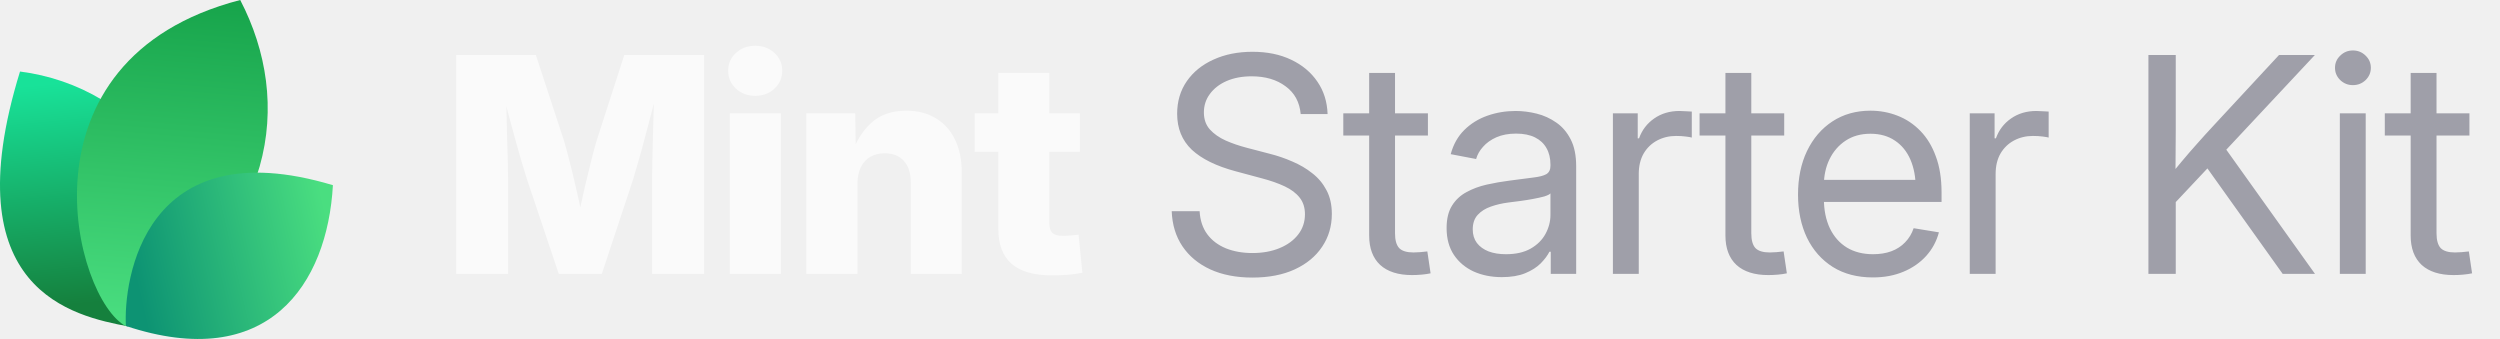
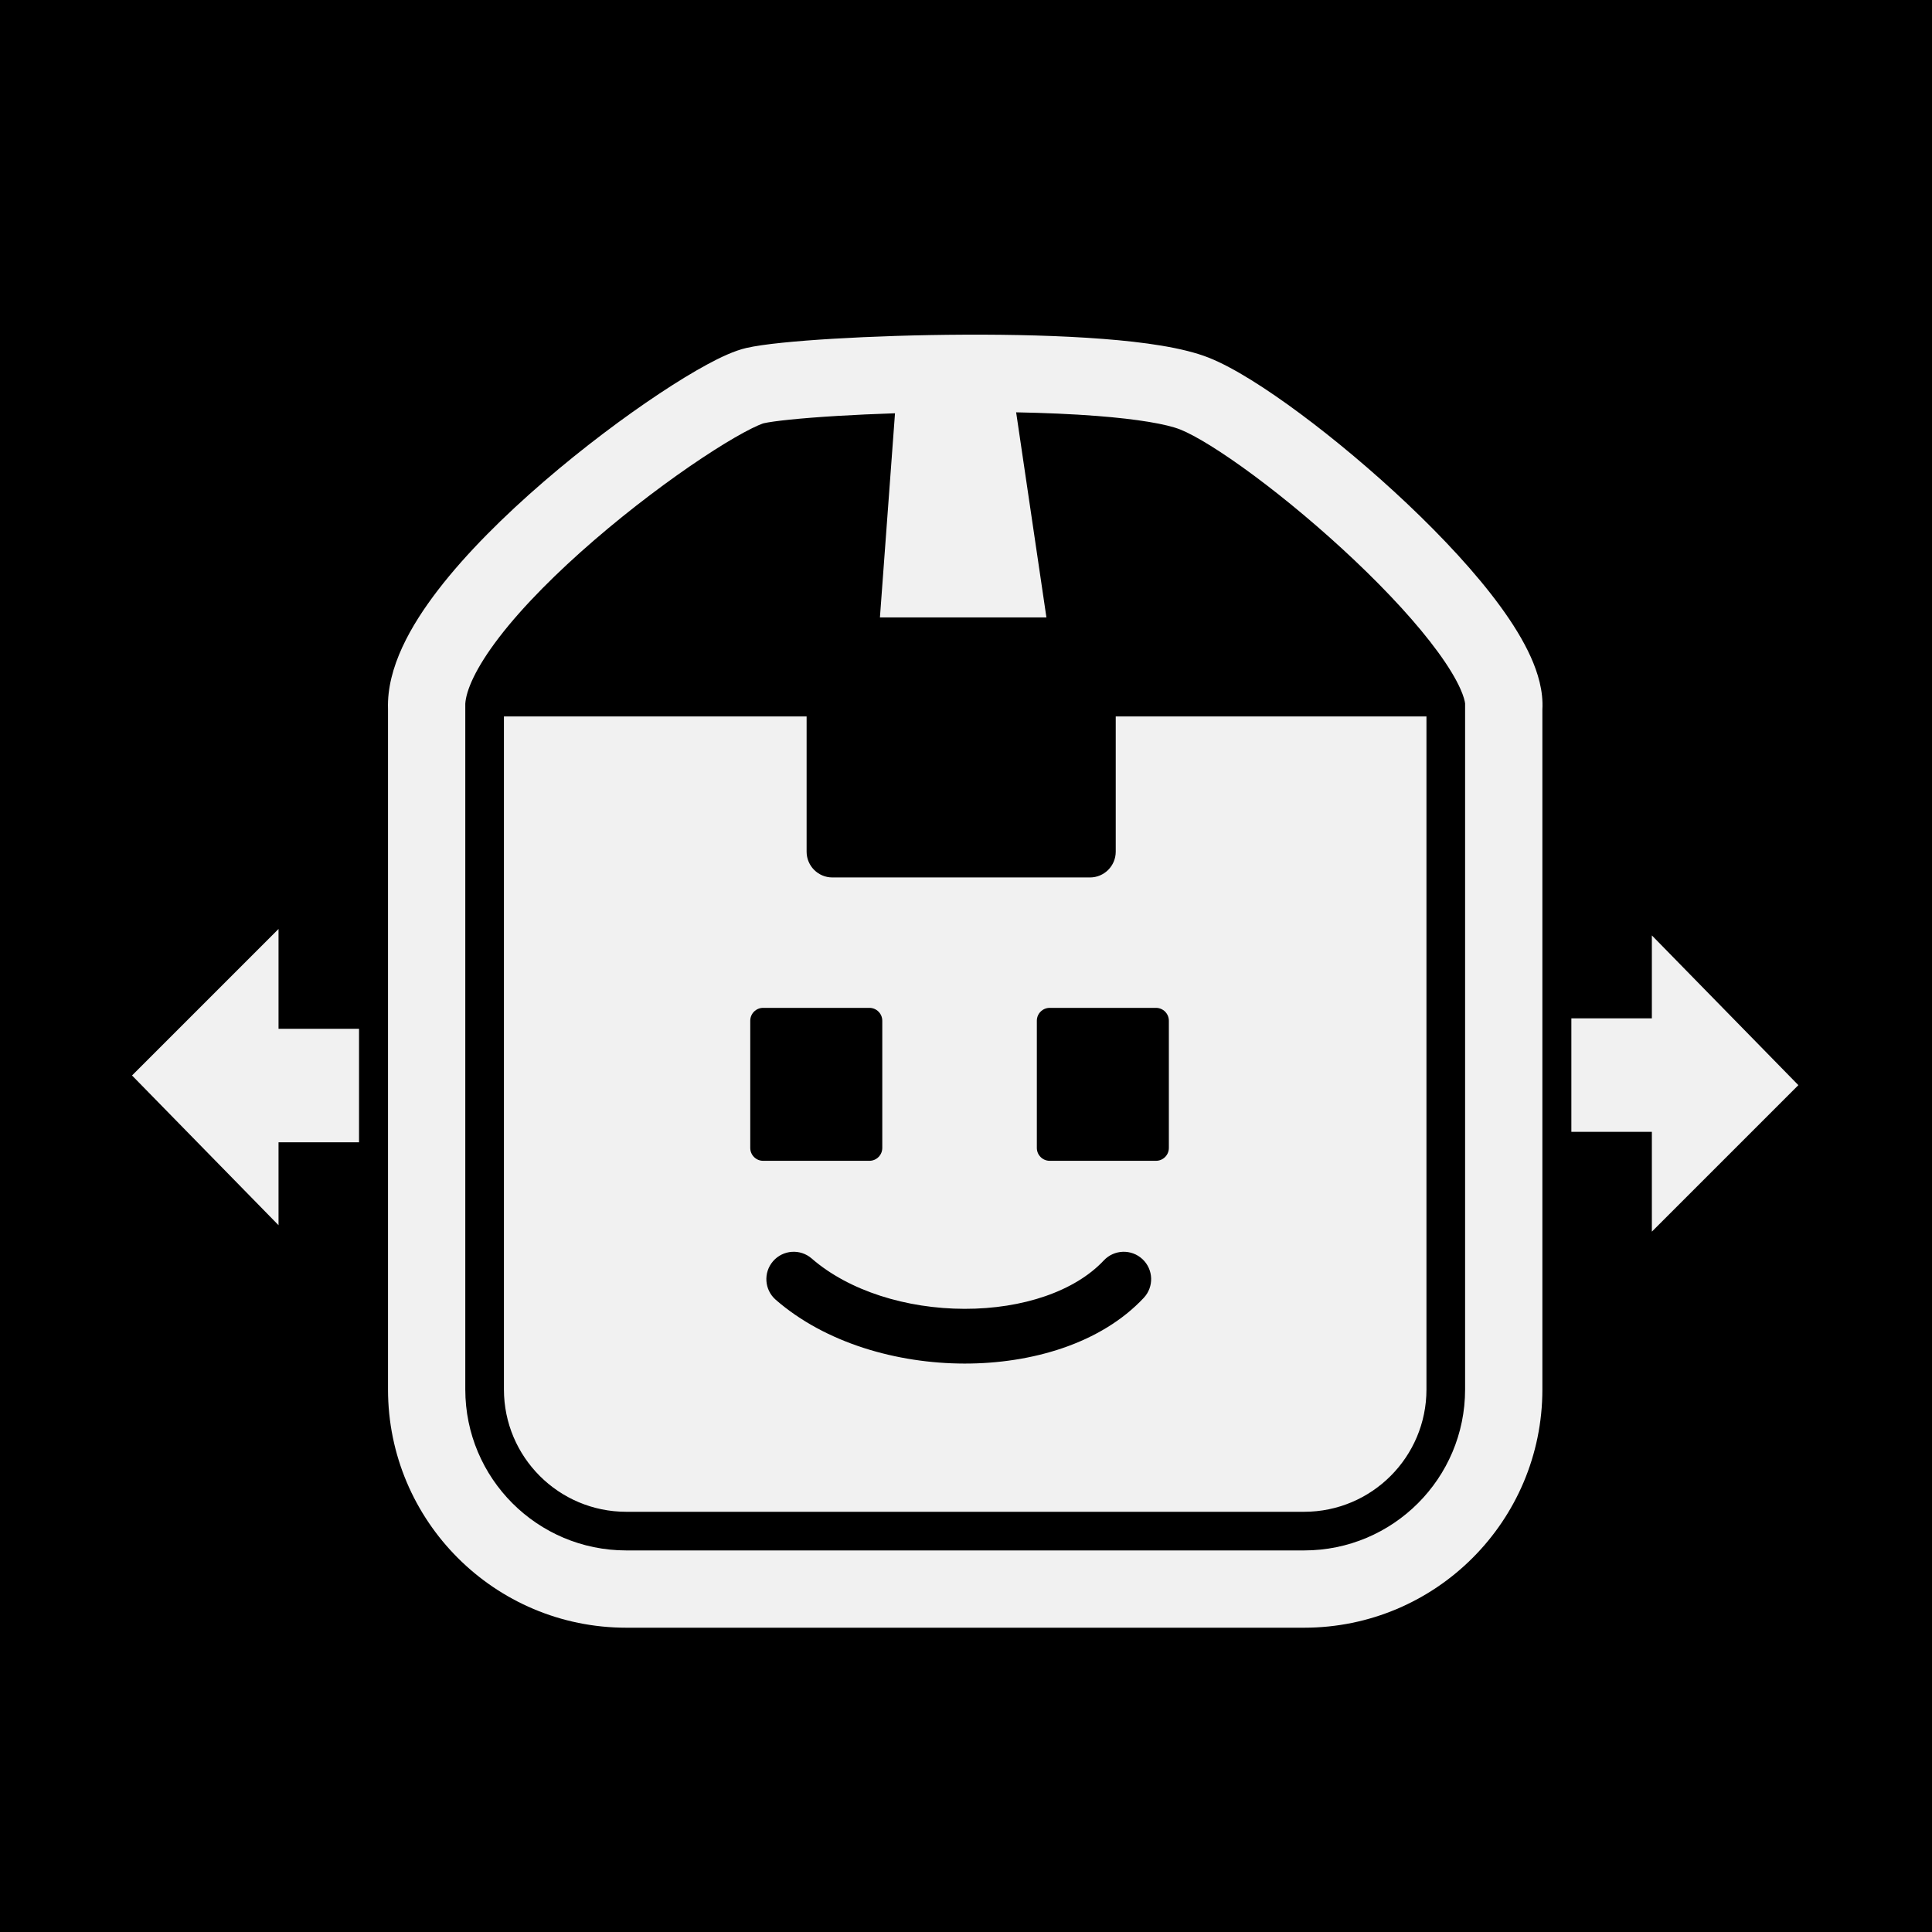
- <svg xmlns="http://www.w3.org/2000/svg" width="177" height="24" viewBox="0 0 177 24" fill="none">
-   <path d="M9.061 23.108C5.268 22.377 -3.391 20.627 1.417 5.064C9.634 6.099 16.973 14.064 9.061 23.108Z" fill="url(#paint0_linear_17557_2145)" />
-   <path d="M8.919 23.094C5.276 21.222 0.784 4.209 17.007 0C20.757 7.193 19.621 16.545 8.919 23.094Z" fill="url(#paint1_linear_17557_2145)" />
-   <path d="M8.914 23.079C8.735 19.882 10.159 9.085 23.57 13.111C23.181 20.123 18.984 26.418 8.914 23.079Z" fill="url(#paint2_linear_17557_2145)" />
-   <path d="M32.301 19.392V3.894H37.938L39.925 9.948C40.036 10.315 40.164 10.787 40.31 11.362C40.462 11.938 40.611 12.552 40.757 13.204C40.91 13.855 41.048 14.483 41.173 15.086C41.305 15.682 41.412 16.192 41.495 16.615H40.695C40.771 16.192 40.871 15.682 40.996 15.086C41.128 14.49 41.267 13.866 41.412 13.214C41.565 12.562 41.714 11.948 41.86 11.373C42.005 10.79 42.133 10.315 42.244 9.948L44.2 3.894H49.848V19.392H46.166V12.704C46.166 12.357 46.173 11.917 46.187 11.383C46.2 10.849 46.214 10.27 46.228 9.646C46.249 9.022 46.266 8.391 46.28 7.753C46.301 7.115 46.311 6.519 46.311 5.964H46.623C46.485 6.561 46.332 7.181 46.166 7.826C45.999 8.471 45.833 9.102 45.666 9.719C45.507 10.336 45.351 10.901 45.198 11.414C45.053 11.928 44.928 12.357 44.824 12.704L42.608 19.392H39.561L37.314 12.704C37.203 12.357 37.072 11.928 36.919 11.414C36.773 10.901 36.614 10.34 36.441 9.729C36.274 9.112 36.104 8.481 35.931 7.836C35.764 7.192 35.608 6.567 35.463 5.964H35.827C35.834 6.512 35.844 7.105 35.858 7.743C35.872 8.374 35.886 9.005 35.9 9.636C35.92 10.26 35.938 10.839 35.952 11.373C35.965 11.907 35.972 12.351 35.972 12.704V19.392H32.301ZM51.668 19.392V8.024H55.288V19.392H51.668ZM53.468 6.786C52.927 6.786 52.473 6.616 52.105 6.276C51.738 5.93 51.554 5.507 51.554 5.007C51.554 4.508 51.738 4.088 52.105 3.749C52.473 3.409 52.927 3.239 53.468 3.239C54.009 3.239 54.463 3.409 54.83 3.749C55.198 4.082 55.382 4.501 55.382 5.007C55.382 5.507 55.198 5.93 54.83 6.276C54.463 6.616 54.009 6.786 53.468 6.786ZM60.708 13.027V19.392H57.088V8.024H60.551L60.593 10.967H60.281C60.593 10.024 61.061 9.268 61.685 8.7C62.309 8.124 63.138 7.836 64.171 7.836C64.975 7.836 65.672 8.017 66.262 8.377C66.851 8.731 67.302 9.234 67.614 9.885C67.933 10.537 68.092 11.307 68.092 12.194V19.392H64.483V12.912C64.483 12.26 64.32 11.754 63.994 11.394C63.675 11.033 63.221 10.853 62.632 10.853C62.25 10.853 61.914 10.936 61.623 11.102C61.332 11.269 61.106 11.515 60.947 11.841C60.787 12.16 60.708 12.555 60.708 13.027ZM76.456 8.024V10.749H69.008V8.024H76.456ZM70.683 5.163H74.292V15.783C74.292 16.102 74.361 16.334 74.5 16.48C74.646 16.625 74.899 16.698 75.259 16.698C75.405 16.698 75.596 16.688 75.831 16.667C76.074 16.646 76.251 16.629 76.362 16.615L76.632 19.309C76.313 19.378 75.963 19.427 75.582 19.455C75.207 19.482 74.836 19.496 74.469 19.496C73.2 19.496 72.25 19.222 71.619 18.674C70.995 18.127 70.683 17.308 70.683 16.22V5.163Z" fill="#FAFAFA" />
-   <path d="M88.667 19.652C87.523 19.652 86.528 19.458 85.682 19.07C84.843 18.681 84.188 18.137 83.716 17.437C83.245 16.736 82.992 15.908 82.957 14.951H84.933C84.968 15.596 85.148 16.14 85.474 16.584C85.8 17.021 86.24 17.354 86.795 17.582C87.35 17.804 87.974 17.915 88.667 17.915C89.388 17.915 90.026 17.801 90.581 17.572C91.143 17.343 91.583 17.024 91.902 16.615C92.228 16.199 92.391 15.717 92.391 15.169C92.391 14.698 92.266 14.306 92.017 13.994C91.767 13.675 91.413 13.408 90.956 13.193C90.498 12.978 89.954 12.787 89.323 12.621L87.502 12.132C86.123 11.765 85.082 11.255 84.382 10.603C83.689 9.944 83.342 9.095 83.342 8.055C83.342 7.174 83.571 6.404 84.028 5.746C84.486 5.087 85.117 4.577 85.921 4.217C86.726 3.849 87.645 3.666 88.678 3.666C89.718 3.666 90.63 3.853 91.413 4.227C92.204 4.602 92.824 5.122 93.275 5.787C93.726 6.446 93.965 7.209 93.993 8.076H92.089C92.013 7.23 91.656 6.574 91.018 6.11C90.387 5.638 89.586 5.403 88.615 5.403C87.95 5.403 87.36 5.513 86.847 5.735C86.341 5.957 85.946 6.262 85.661 6.651C85.377 7.032 85.235 7.469 85.235 7.961C85.235 8.447 85.377 8.849 85.661 9.168C85.946 9.48 86.317 9.74 86.774 9.948C87.232 10.149 87.724 10.319 88.251 10.457L89.884 10.884C90.439 11.023 90.977 11.206 91.496 11.435C92.023 11.657 92.495 11.934 92.911 12.267C93.334 12.593 93.67 12.995 93.92 13.474C94.17 13.945 94.294 14.504 94.294 15.149C94.294 16.015 94.066 16.788 93.608 17.468C93.157 18.148 92.512 18.681 91.673 19.07C90.834 19.458 89.832 19.652 88.667 19.652ZM101.097 8.024V9.594H95.106V8.024H101.097ZM96.937 5.163H98.767V16.521C98.767 17 98.865 17.347 99.059 17.562C99.26 17.77 99.6 17.874 100.078 17.874C100.21 17.874 100.366 17.867 100.546 17.853C100.733 17.832 100.903 17.815 101.056 17.801L101.285 19.351C101.097 19.392 100.886 19.423 100.65 19.444C100.414 19.465 100.189 19.475 99.974 19.475C98.996 19.475 98.244 19.236 97.717 18.758C97.197 18.272 96.937 17.579 96.937 16.677V5.163ZM106.33 19.621C105.595 19.621 104.932 19.489 104.343 19.226C103.754 18.955 103.285 18.564 102.939 18.05C102.592 17.53 102.419 16.896 102.419 16.147C102.419 15.495 102.547 14.965 102.804 14.556C103.06 14.146 103.403 13.828 103.833 13.599C104.263 13.363 104.742 13.186 105.269 13.068C105.796 12.95 106.333 12.857 106.881 12.787C107.574 12.69 108.132 12.617 108.555 12.569C108.978 12.52 109.287 12.441 109.481 12.33C109.675 12.212 109.772 12.014 109.772 11.737V11.654C109.772 11.203 109.679 10.815 109.492 10.489C109.311 10.163 109.041 9.91 108.68 9.729C108.32 9.549 107.872 9.459 107.338 9.459C106.805 9.459 106.34 9.546 105.945 9.719C105.556 9.892 105.241 10.118 104.998 10.395C104.755 10.665 104.593 10.953 104.509 11.258L102.71 10.915C102.897 10.222 103.22 9.65 103.677 9.199C104.135 8.748 104.679 8.412 105.31 8.19C105.941 7.968 106.607 7.857 107.307 7.857C107.8 7.857 108.295 7.92 108.795 8.044C109.301 8.169 109.765 8.381 110.188 8.679C110.611 8.97 110.951 9.369 111.208 9.875C111.464 10.374 111.593 11.005 111.593 11.768V19.392H109.793V17.822H109.7C109.568 18.085 109.363 18.359 109.086 18.643C108.809 18.921 108.444 19.153 107.994 19.34C107.543 19.527 106.988 19.621 106.33 19.621ZM106.621 17.998C107.321 17.998 107.904 17.867 108.368 17.603C108.84 17.333 109.19 16.986 109.419 16.563C109.654 16.133 109.772 15.682 109.772 15.211V13.692C109.703 13.769 109.554 13.841 109.325 13.911C109.096 13.973 108.829 14.032 108.524 14.088C108.226 14.143 107.921 14.192 107.609 14.233C107.304 14.275 107.033 14.309 106.798 14.337C106.354 14.393 105.938 14.49 105.549 14.628C105.168 14.76 104.86 14.954 104.624 15.211C104.388 15.467 104.27 15.811 104.27 16.241C104.27 16.615 104.367 16.934 104.561 17.198C104.762 17.461 105.04 17.662 105.393 17.801C105.747 17.933 106.156 17.998 106.621 17.998ZM114.193 19.392V8.024H115.951V9.792H116.045C116.253 9.209 116.61 8.741 117.116 8.388C117.622 8.034 118.219 7.857 118.905 7.857C119.058 7.857 119.217 7.864 119.384 7.878C119.55 7.885 119.682 7.892 119.779 7.899V9.74C119.716 9.719 119.578 9.695 119.363 9.667C119.155 9.639 118.922 9.625 118.666 9.625C118.174 9.625 117.726 9.733 117.324 9.948C116.922 10.163 116.603 10.471 116.367 10.874C116.138 11.276 116.024 11.758 116.024 12.319V19.392H114.193ZM126.322 8.024V9.594H120.33V8.024H126.322ZM122.161 5.163H123.992V16.521C123.992 17 124.089 17.347 124.283 17.562C124.484 17.77 124.824 17.874 125.302 17.874C125.434 17.874 125.59 17.867 125.77 17.853C125.958 17.832 126.127 17.815 126.28 17.801L126.509 19.351C126.322 19.392 126.11 19.423 125.874 19.444C125.639 19.465 125.413 19.475 125.198 19.475C124.221 19.475 123.468 19.236 122.941 18.758C122.421 18.272 122.161 17.579 122.161 16.677V5.163ZM132.604 19.642C131.502 19.642 130.555 19.396 129.765 18.903C128.974 18.404 128.364 17.714 127.934 16.834C127.511 15.946 127.3 14.927 127.3 13.775C127.3 12.611 127.511 11.584 127.934 10.697C128.364 9.802 128.964 9.102 129.734 8.596C130.51 8.089 131.408 7.836 132.428 7.836C133.1 7.836 133.738 7.954 134.341 8.19C134.952 8.426 135.489 8.783 135.954 9.261C136.425 9.74 136.793 10.343 137.056 11.071C137.327 11.792 137.462 12.645 137.462 13.63V14.296H128.433V12.735H136.463L135.631 13.297C135.631 12.541 135.506 11.876 135.257 11.3C135.007 10.725 134.643 10.277 134.165 9.958C133.686 9.632 133.107 9.469 132.428 9.469C131.748 9.469 131.162 9.632 130.67 9.958C130.177 10.284 129.796 10.725 129.526 11.279C129.262 11.827 129.13 12.441 129.13 13.12V14.046C129.13 14.864 129.273 15.572 129.557 16.168C129.841 16.757 130.243 17.211 130.763 17.53C131.283 17.842 131.901 17.998 132.615 17.998C133.093 17.998 133.523 17.929 133.905 17.79C134.293 17.645 134.619 17.433 134.882 17.156C135.153 16.879 135.354 16.546 135.486 16.157L137.275 16.449C137.108 17.08 136.81 17.634 136.38 18.113C135.95 18.591 135.413 18.966 134.768 19.236C134.123 19.507 133.402 19.642 132.604 19.642ZM139.459 19.392V8.024H141.217V9.792H141.311C141.519 9.209 141.876 8.741 142.382 8.388C142.888 8.034 143.485 7.857 144.171 7.857C144.324 7.857 144.483 7.864 144.649 7.878C144.816 7.885 144.948 7.892 145.045 7.899V9.74C144.982 9.719 144.844 9.695 144.629 9.667C144.421 9.639 144.188 9.625 143.932 9.625C143.439 9.625 142.992 9.733 142.59 9.948C142.188 10.163 141.869 10.471 141.633 10.874C141.404 11.276 141.29 11.758 141.29 12.319V19.392H139.459ZM153.429 14.961V12.715C153.783 12.257 154.136 11.82 154.49 11.404C154.844 10.981 155.204 10.565 155.572 10.156C155.939 9.74 156.314 9.327 156.695 8.918L161.355 3.894H163.893L157.277 10.967H157.184L153.429 14.961ZM152.108 19.392V3.894H154.043V9.241L154.022 12.559L154.043 13.505V19.392H152.108ZM161.615 19.392L155.967 11.477L157.173 9.969L163.903 19.392H161.615ZM165.661 19.392V8.024H167.492V19.392H165.661ZM166.587 6.027C166.24 6.027 165.942 5.909 165.692 5.673C165.443 5.43 165.318 5.139 165.318 4.799C165.318 4.459 165.443 4.172 165.692 3.936C165.942 3.693 166.24 3.572 166.587 3.572C166.934 3.572 167.232 3.693 167.482 3.936C167.731 4.172 167.856 4.459 167.856 4.799C167.856 5.139 167.731 5.43 167.482 5.673C167.232 5.909 166.934 6.027 166.587 6.027ZM174.836 8.024V9.594H168.844V8.024H174.836ZM170.675 5.163H172.506V16.521C172.506 17 172.603 17.347 172.797 17.562C172.998 17.77 173.338 17.874 173.816 17.874C173.948 17.874 174.104 17.867 174.284 17.853C174.472 17.832 174.641 17.815 174.794 17.801L175.023 19.351C174.836 19.392 174.624 19.423 174.388 19.444C174.153 19.465 173.927 19.475 173.712 19.475C172.735 19.475 171.982 19.236 171.455 18.758C170.935 18.272 170.675 17.579 170.675 16.677V5.163Z" fill="#9F9FA9" />
+ <svg xmlns="http://www.w3.org/2000/svg" width="1200" height="1200" viewBox="0 0 1200 1200" fill="none">
+   <rect width="1200" height="1200" fill="#F1F1F1" />
+   <g clip-path="url(#clip0_84481_4682)">
+     <path d="M1200 1200H0V0H1200V1200ZM599.396 207.875C569.967 208.002 541.019 208.985 517.242 210.419C494.195 211.809 474.143 213.719 463.682 216.097C456.102 217.819 447.292 222.021 439.214 226.394C430.497 231.112 420.37 237.296 409.511 244.503C387.776 258.928 362.222 278.036 337.826 299.075C313.537 320.023 289.709 343.474 271.931 366.637C255.239 388.383 240.137 414.588 241 440.384V863C241 944.738 307.262 1011 389 1011H810C891.738 1011 958 944.738 958 863V440.795C958.661 429.127 955.156 417.753 950.799 408.06C946.154 397.726 939.541 387.128 931.969 376.747C916.807 355.962 896.147 333.812 874.377 313.198C852.512 292.494 828.935 272.782 807.538 256.9C786.677 241.417 766.203 228.302 750.874 222.201C734.876 215.835 710.425 212.474 685.173 210.51C658.984 208.473 628.782 207.748 599.396 207.875ZM631.144 256.099C648.888 256.441 666.037 257.166 681.451 258.365C706.824 260.339 724.623 263.415 733.126 266.799C742.297 270.448 758.573 280.334 778.931 295.443C798.752 310.156 820.864 328.631 841.374 348.052C861.978 367.562 880.381 387.476 893.188 405.034C899.6 413.824 904.199 421.47 907.019 427.741C909.16 432.506 909.825 435.491 910.013 437H910V863C910 918.228 865.228 963 810 963H389C333.772 963 289 918.228 289 863V437.065C289.51 428.97 295.241 415.102 310.008 395.863C325.042 376.276 346.214 355.227 369.175 335.425C392.029 315.715 415.976 297.822 436.054 284.497C446.1 277.83 454.958 272.451 462.061 268.606C465.613 266.684 468.546 265.244 470.842 264.241C473.212 263.206 474.277 262.916 474.319 262.903C480.358 261.531 496.556 259.753 520.133 258.331C531.039 257.673 543.131 257.113 555.899 256.692L555.726 259.059L547.017 377.059L546.541 383.5H649.951L648.936 376.624L631.517 258.624L631.144 256.099ZM313 445V863C313 904.974 347.026 939 389 939H810C851.974 939 886 904.974 886 863V445H693V529C693 537.837 685.837 545 677 545H517C508.163 545 501 537.837 501 529V445H313ZM685.594 782.877C692.013 776.025 702.771 775.675 709.623 782.094C716.475 788.513 716.825 799.271 710.406 806.123C683.768 834.557 640.649 847.004 599.035 846.938C557.183 846.87 512.712 834.194 481.839 807.323C474.757 801.159 474.013 790.421 480.177 783.339C486.341 776.257 497.079 775.513 504.161 781.677C527.288 801.806 563.067 812.88 599.09 812.938C635.351 812.996 667.732 801.943 685.594 782.877ZM1026 632.5H976V703H1026V765L1117 674L1116.45 673.446L1026 581V632.5ZM82 668L82.553 668.554L173 761V709.5H223V639H173V577L82 668ZM540 626C544.418 626 548 629.582 548 634V713C548 717.418 544.418 721 540 721H474C469.582 721 466 717.418 466 713V634C466 629.582 469.582 626 474 626H540ZM718 626C722.418 626 726 629.582 726 634V713C726 717.418 722.418 721 718 721H652C647.582 721 644 717.418 644 713V634C644 629.582 647.582 626 652 626H718Z" fill="black" />
+   </g>
  <defs>
-     <linearGradient id="paint0_linear_17557_2145" x1="3.776" y1="5.916" x2="5.232" y2="21.559" gradientUnits="userSpaceOnUse">
-       <stop stop-color="#18E299" />
-       <stop offset="1" stop-color="#15803D" />
-     </linearGradient>
-     <linearGradient id="paint1_linear_17557_2145" x1="12.171" y1="-0.718" x2="10.19" y2="22.983" gradientUnits="userSpaceOnUse">
-       <stop stop-color="#16A34A" />
-       <stop offset="1" stop-color="#4ADE80" />
-     </linearGradient>
-     <linearGradient id="paint2_linear_17557_2145" x1="23.133" y1="15.353" x2="9.338" y2="18.52" gradientUnits="userSpaceOnUse">
-       <stop stop-color="#4ADE80" />
-       <stop offset="1" stop-color="#0D9373" />
-     </linearGradient>
+     <clipPath id="clip0_84481_4682">
+       <rect width="1200" height="1200" fill="white" />
+     </clipPath>
  </defs>
</svg>
